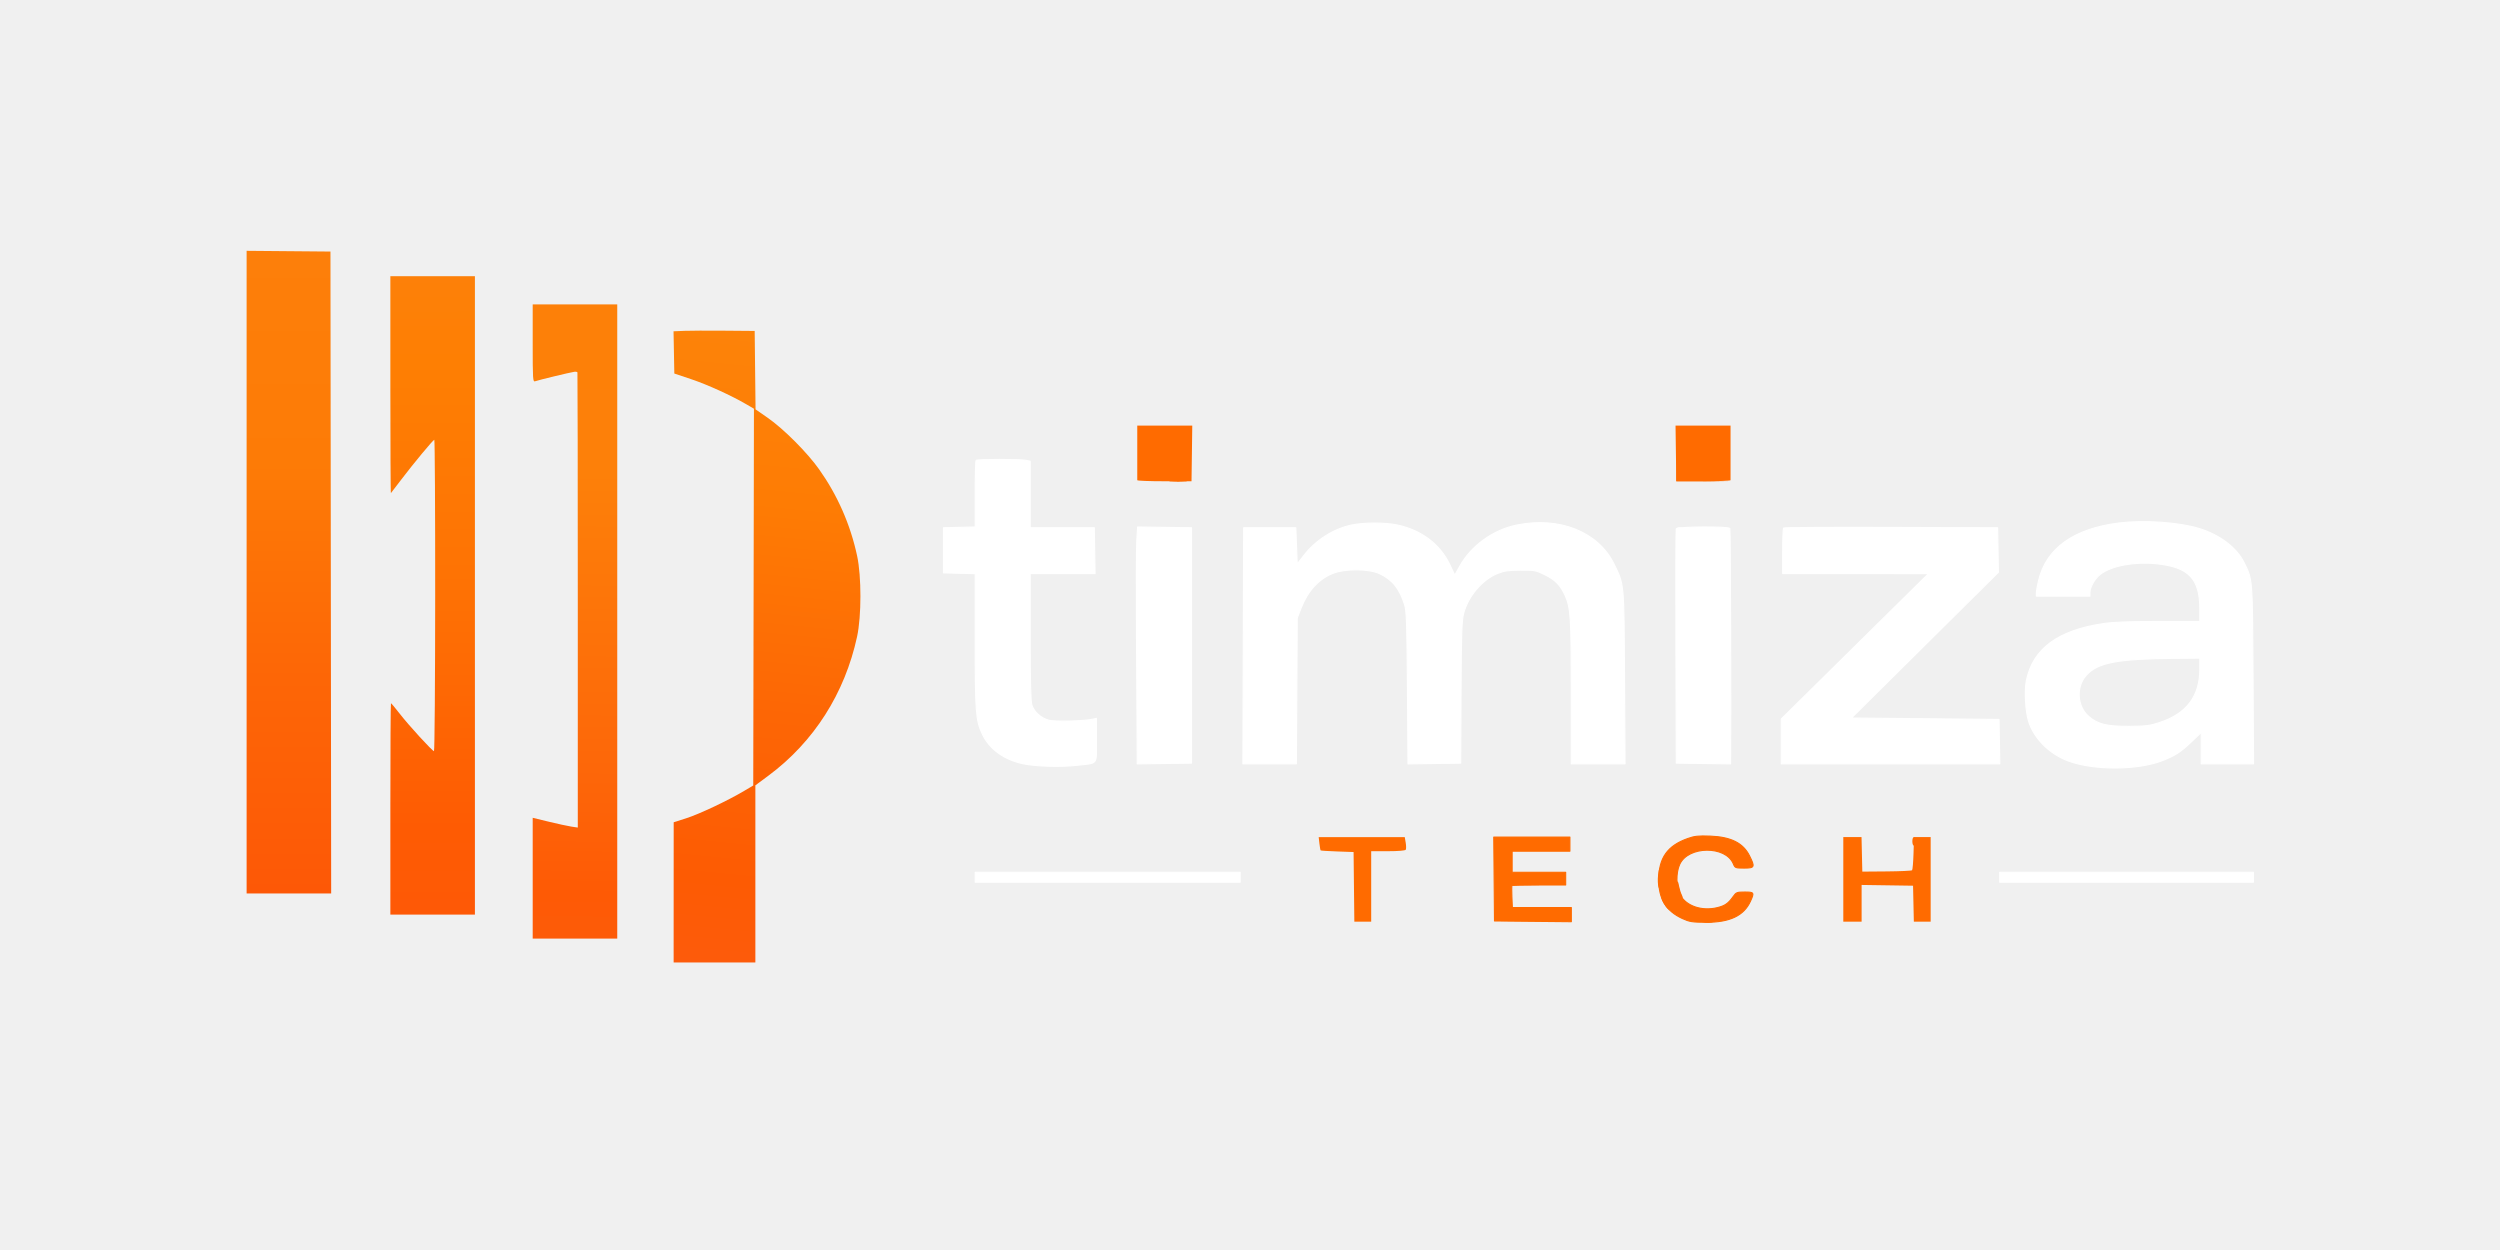
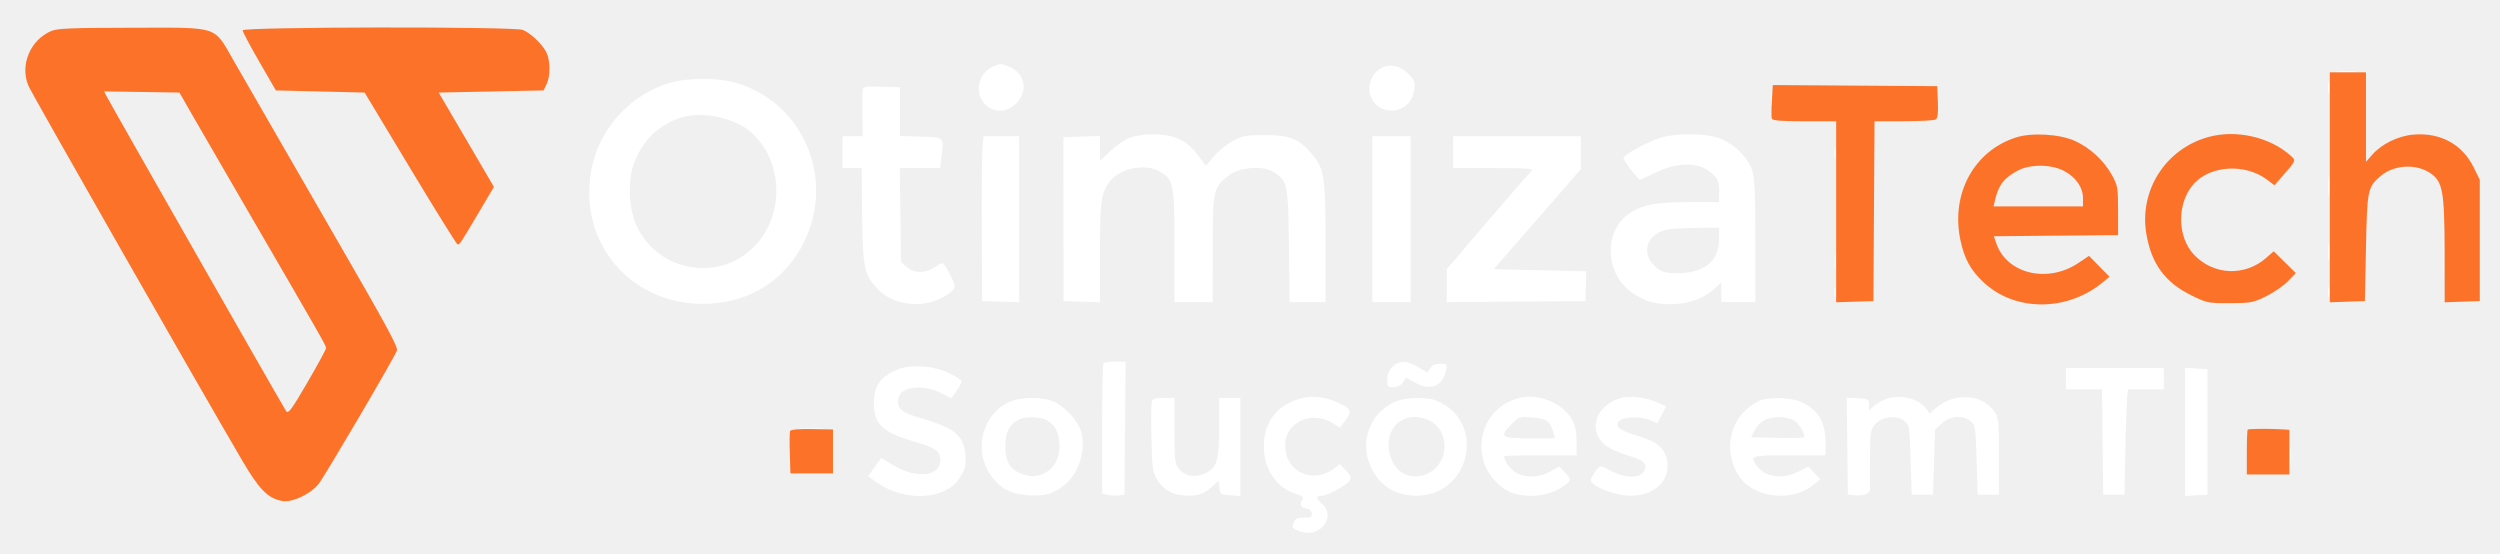
- <svg xmlns="http://www.w3.org/2000/svg" width="1774" height="887" viewBox="0 0 1774 887">
-   <defs>
-     <linearGradient id="grad0" gradientUnits="userSpaceOnUse" x1="204.50" y1="178.00" x2="204.50" y2="633.00">
-       <stop offset="0" stop-color="#fd7f0a" />
-       <stop offset="0.333" stop-color="#fd7b06" />
-       <stop offset="0.667" stop-color="#fd6606" />
-       <stop offset="1" stop-color="#fd5806" />
-     </linearGradient>
-     <linearGradient id="grad3" gradientUnits="userSpaceOnUse" x1="521.22" y1="686.31" x2="566.04" y2="237.20">
-       <stop offset="0" stop-color="#fd5b0b" />
-       <stop offset="0.133" stop-color="#fd5b03" />
-       <stop offset="0.4" stop-color="#fd6605" />
-       <stop offset="0.733" stop-color="#fe7c04" />
-       <stop offset="1" stop-color="#fd8309" />
-     </linearGradient>
-     <linearGradient id="grad1" gradientUnits="userSpaceOnUse" x1="310.08" y1="195.99" x2="310.21" y2="648.01">
-       <stop offset="0" stop-color="#fd8009" />
-       <stop offset="0.133" stop-color="#fe7f03" />
-       <stop offset="0.467" stop-color="#fe7304" />
-       <stop offset="0.867" stop-color="#fe5b03" />
-       <stop offset="1" stop-color="#fe5906" />
-     </linearGradient>
-     <linearGradient id="grad2" gradientUnits="userSpaceOnUse" x1="413.78" y1="665.35" x2="418.12" y2="215.82">
-       <stop offset="0" stop-color="#fd5b08" />
-       <stop offset="0.067" stop-color="#fe5a05" />
-       <stop offset="0.267" stop-color="#fd6709" />
-       <stop offset="0.733" stop-color="#fd8009" />
-       <stop offset="1" stop-color="#fd8008" />
-     </linearGradient>
-     <radialGradient id="grad9" gradientUnits="userSpaceOnUse" cx="1338.50" cy="623.50" r="42.43">
-       <stop offset="0" stop-color="#ff6406" />
-       <stop offset="0.2" stop-color="#fc6009" />
-       <stop offset="0.4" stop-color="#fc640f" />
-       <stop offset="0.6" stop-color="#fb6009" />
-       <stop offset="0.867" stop-color="#fc6813" />
-       <stop offset="0.933" stop-color="#fc6f1f" />
-       <stop offset="1" stop-color="#fd7b33" />
-     </radialGradient>
-     <radialGradient id="grad4" gradientUnits="userSpaceOnUse" cx="794.21" cy="319.64" r="56.15">
-       <stop offset="0" stop-color="#fb7406" />
-       <stop offset="0.271" stop-color="#fa7809" />
-       <stop offset="0.396" stop-color="#fd7905" />
-       <stop offset="0.562" stop-color="#fe7a08" />
-       <stop offset="0.771" stop-color="#fe7805" />
-       <stop offset="0.854" stop-color="#fa7708" />
-       <stop offset="0.896" stop-color="#fc8016" />
-       <stop offset="1" stop-color="#fea358" />
-     </radialGradient>
-     <radialGradient id="grad5" gradientUnits="userSpaceOnUse" cx="1241.65" cy="321.50" r="58.00">
-       <stop offset="0" stop-color="#fc7809" />
-       <stop offset="0.562" stop-color="#fd7d07" />
-       <stop offset="0.771" stop-color="#fe7b04" />
-       <stop offset="0.854" stop-color="#fd7b08" />
-       <stop offset="0.896" stop-color="#fd7d12" />
-       <stop offset="1" stop-color="#fda156" />
-     </radialGradient>
-     <radialGradient id="grad7" gradientUnits="userSpaceOnUse" cx="966.50" cy="623.50" r="42.43">
-       <stop offset="0" stop-color="#fe6404" />
-       <stop offset="0.467" stop-color="#fd660a" />
-       <stop offset="0.6" stop-color="#fb6308" />
-       <stop offset="0.867" stop-color="#fc6a16" />
-       <stop offset="0.933" stop-color="#fc7124" />
-       <stop offset="1" stop-color="#fc7c3a" />
-     </radialGradient>
-     <linearGradient id="grad-text" gradientUnits="userSpaceOnUse" x1="1100" y1="310" x2="1100" y2="660">
-       <stop offset="0" stop-color="#f8fafc" />
-       <stop offset="0.5" stop-color="#d4dde7" />
-       <stop offset="1" stop-color="#8fa6be" />
-     </linearGradient>
-   </defs>
-   <path fill="#ffffff" stroke="#ffffff" stroke-width="0.80" stroke-linejoin="round" fill-rule="evenodd" d="M692.67 326.67 c-.37 .37 -.67 11.15 -.67 23.97 l0 23.3 -11.25 .28 -11.25 .28 0 16 0 16 11.25 .28 11.25 .28 .01 47.22 c.01 50.9 .44 56.68 4.94 66.37 5.03 10.83 15.32 18.38 29.05 21.31 8.82 1.88 26.61 2.41 38 1.12 7.79 -.88 11.29 -.82 12.84 -2.79 1.55 -1.97 1.16 -5.97 1.16 -14.98 l0 -15.55 -2.75 .61 c-6.24 1.38 -26.83 1.85 -31.01 .71 -5.62 -1.54 -10.61 -6.05 -12.06 -10.9 -.82 -2.74 -1.17 -17.3 -1.17 -48.55 l0 -44.63 23.02 0 23.02 0 -.27 -16.25 -.27 -16.25 -22.75 0 -22.75 0 0 -23.62 0 -23.62 -3.12 -.62 c-4.19 -.84 -34.36 -.8 -35.21 .04z M1503.5 371.13 c-32.1 4.04 -51.56 18.04 -56.96 40.96 -.83 3.52 -1.52 7.42 -1.53 8.66 l-.01 2.25 19 0 19 0 0 -2.54 c0 -3.82 3.55 -10.01 7.43 -12.98 7.96 -6.07 24.32 -9.11 40.07 -7.43 22.72 2.42 30.5 10.6 30.5 32.11 l0 8.84 -29.25 .01 c-20.75 0 -32.16 .44 -39.25 1.5 -32.32 4.82 -49.9 17.84 -54.59 40.43 -1.44 6.93 -.65 21.76 1.54 28.8 3.77 12.16 14.75 23.2 28.01 28.16 18.36 6.87 49.44 6.73 67.33 -.3 8.8 -3.46 12.72 -6.04 20.47 -13.46 l6.75 -6.46 0 11.16 0 11.16 18.55 0 18.55 0 -.37 -63.25 c-.2 -34.41 -.27 -51.2 -1.03 -60.91 -.77 -9.71 -2.24 -12.36 -5.25 -18.51 -5.21 -10.65 -17.2 -19.77 -31.96 -24.31 -14.36 -4.42 -39.3 -6.12 -57 -3.89z m57.5 103.68 c0 19.17 -9.3 31.56 -28.43 37.87 -7.06 2.33 -9.76 2.67 -21.57 2.74 -15.94 .09 -22.35 -1.46 -28.77 -6.96 -8.27 -7.08 -9.21 -20.86 -1.98 -29.09 8.07 -9.19 22.01 -11.87 63.5 -12.23 l17.25 -.15 0 7.82z M959 372.57 c-12.95 2.8 -25.36 10.74 -33.8 21.62 l-4.7 6.06 -.5 -12.87 -.5 -12.87 -18.5 0 -18.5 0 -.26 83.75 -.26 83.75 18.96 0 18.96 0 .31 -51.75 .31 -51.75 2.63 -6.79 c4.81 -12.38 12.54 -20.86 22.71 -24.88 8.72 -3.45 25.54 -3.32 33.15 .25 9.12 4.28 14.27 10.75 17.82 22.42 1.26 4.14 1.59 14.24 1.91 58.77 l.38 53.77 18.69 -.27 18.69 -.27 .24 -50 c.21 -42.35 .49 -50.96 1.87 -56.28 3.15 -12.18 13.31 -24.07 24.24 -28.38 4.53 -1.79 7.73 -2.24 16.17 -2.28 9.92 -.05 10.9 .13 17.19 3.23 7.43 3.66 11.01 7.32 14.4 14.72 3.94 8.6 4.38 15.53 4.39 68.75 l.01 50.75 19.05 0 19.05 0 -.36 -61.25 c-.2 -34.05 -.24 -50.47 -1.15 -60.24 -.9 -9.77 -2.67 -12.89 -6.31 -20.33 -11.16 -22.79 -38.71 -33.81 -69.07 -27.61 -16.72 3.41 -32.27 14.67 -40.4 29.24 l-3.52 6.31 -3.62 -7.62 c-6.82 -14.35 -20.14 -24.38 -37.19 -27.99 -8.66 -1.83 -23.87 -1.81 -32.47 .06z M806.68 383.73 c-.32 5.37 -.42 34.3 -.23 64.27 .19 29.98 .39 63.4 .45 74.27 l.1 19.77 19.25 -.27 19.25 -.27 0 -83.5 0 -83.5 -19.12 -.27 -19.12 -.27 -.58 9.77z M1189.46 375.25 c-.26 .69 -.36 38.38 -.22 83.75 l.26 82.5 19.25 .27 19.25 .27 .03 -2.27 c.34 -28.8 -.1 -164.07 -.53 -164.78 -.96 -1.56 -37.43 -1.31 -38.03 .26z M1265.67 374.66 c-.37 .37 -.67 7.8 -.67 16.51 l0 15.83 51.75 .02 51.75 .02 -52.25 51.58 -52.25 51.58 0 15.91 0 15.91 77.53 0 77.53 0 -.28 -15.75 -.28 -15.75 -52.38 -.5 -52.38 -.5 52.16 -51.72 52.16 -51.72 -.28 -15.78 -.28 -15.78 -75.58 -.26 c-41.57 -.14 -75.88 .05 -76.25 .42z M692 622.5 l0 3.5 94 0 94 0 0 -3.5 0 -3.5 -94 0 -94 0 0 3.5z M1419 622.5 l0 3.5 90 0 90 0 0 -3.5 0 -3.5 -90 0 -90 0 0 3.5z" data-index="1" />
-   <path fill="#ffffff" stroke="none" fill-rule="evenodd" d="M1189.46 375.25 c-.26 .69 -.36 38.6 -.21 84.25 l.26 83 .24 -83.68 .24 -83.68 2.25 -.43 2.25 -.43 -2.28 -.14 c-1.25 -.07 -2.5 .43 -2.76 1.11z" data-index="2" />
-   <path fill="url(#grad0)" stroke="none" fill-rule="evenodd" d="M175 405.99 l0 228.01 30 0 30 0 -.25 -227.75 -.25 -227.75 -29.75 -.26 -29.75 -.26 0 228.01z" data-index="3" />
-   <path fill="url(#grad3)" stroke="none" fill-rule="evenodd" d="M485.22 234.79 l-7.28 .29 .28 14.99 .28 14.99 11.99 4.02 c11.6 3.89 28.43 11.56 39.26 17.89 l5.25 3.07 -.25 133.67 -.25 133.67 -6.5 3.87 c-11.47 6.83 -31.82 16.45 -41.02 19.38 l-8.93 2.85 -.02 49.75 -.02 49.75 29 0 29 0 0 -62.85 0 -62.85 9.25 -6.86 c32.24 -23.93 54.23 -58.42 62.93 -98.69 3.14 -14.55 3.16 -42.66 .03 -57.25 -4.76 -22.22 -13.87 -42.96 -26.99 -61.48 -8.44 -11.91 -25.18 -28.68 -36.45 -36.52 l-8.64 -6 -.31 -27.82 -.31 -27.82 -21.5 -.18 c-11.82 -.1 -24.77 -.05 -28.78 .11z" data-index="4" />
-   <path fill="url(#grad1)" stroke="none" fill-rule="evenodd" d="M277 273.17 c0 42.44 .17 76.98 .38 76.75 .21 -.23 3.47 -4.49 7.25 -9.47 8.77 -11.55 22.67 -28.3 23.55 -28.38 .37 -.04 .66 49.66 .63 110.44 -.02 60.77 -.41 110.5 -.85 110.5 -1.17 0 -17.88 -18.26 -24.47 -26.75 -3.1 -3.99 -5.82 -7.25 -6.06 -7.25 -.24 0 -.43 33.75 -.43 75 l0 75 30 0 30 0 0 -226.5 0 -226.5 -30 0 -30 0 0 77.17z" data-index="5" />
-   <path fill="url(#grad2)" stroke="none" fill-rule="evenodd" d="M378 243.61 c0 25.88 .11 27.56 1.75 26.93 2.01 -.78 24.75 -6.28 27.75 -6.71 1.1 -.16 2.11 .04 2.25 .45 .14 .4 .25 73.23 .25 161.85 l0 161.11 -4.56 -.68 c-2.51 -.38 -9.71 -1.94 -16 -3.47 l-11.44 -2.79 0 42.86 0 42.86 30 0 30 0 0 -225 0 -225 -30 0 -30 0 0 27.61z" data-index="6" />
-   <path fill="#FF6B00" stroke="#FF6B00" stroke-width="0.80" stroke-linejoin="round" fill-rule="evenodd" d="M1197.55 595.05 c-14.29 5.07 -20.41 13.7 -20.51 28.95 -.09 13.78 5.15 22.43 16.81 27.8 4.96 2.28 6.98 2.6 16.65 2.65 16.94 .08 26.94 -4.65 31.63 -14.95 2.81 -6.16 2.6 -6.5 -4.07 -6.5 -5.55 0 -6.08 .21 -8.23 3.25 -3.41 4.83 -5.81 6.5 -11.21 7.82 -10.99 2.68 -22.19 -1.14 -26.31 -8.98 -2.99 -5.67 -3.17 -15.63 -.39 -21.75 6 -13.22 32.63 -13.47 38.06 -.37 1.21 2.91 1.48 3.02 7.63 3.02 7.52 0 7.83 -.69 3.85 -8.69 -4.54 -9.11 -13.17 -13.42 -27.97 -13.99 -8.29 -.32 -11.02 -.02 -15.95 1.73z M1060.24 623.75 l.26 29.75 27.25 .27 27.25 .27 0 -5.02 0 -5.02 -20.92 0 -20.92 0 -.33 -7.59 c-.18 -4.17 -.14 -7.77 .09 -8 .23 -.23 8.89 -.41 19.25 -.41 l18.83 0 0 -4.5 0 -4.5 -19 0 -19 0 0 -7.5 0 -7.5 20.5 0 20.5 0 0 -5 0 -5 -27.01 0 -27.01 0 .26 29.75z" data-index="7" />
-   <path fill="#FF6B00" stroke="none" fill-rule="evenodd" d="M1308 624 l0 30 6.5 0 6.5 0 0 -13.02 0 -13.02 18.25 .27 18.25 .27 .28 12.75 .28 12.75 5.97 0 5.97 0 0 -30 0 -30 -5.91 0 -5.91 0 -.34 11.42 c-.18 6.28 -.65 11.73 -1.03 12.11 -.38 .38 -8.48 .75 -18 .83 l-17.31 .14 -.28 -12.25 -.28 -12.25 -6.47 0 -6.47 0 0 30z" data-index="8" />
-   <path fill="#FF6B00" stroke="none" fill-rule="evenodd" d="M807 321 c0 10.45 0 19.34 0 19.75 0 .41 8.66 .75 19.25 .75 l19.25 0 .27 -19.75 .27 -19.75 -19.52 0 -19.52 0 0 19z" data-index="9" />
-   <path fill="#FF6B00" stroke="none" fill-rule="evenodd" d="M1189.23 321.75 l.27 19.75 19.25 0 c10.59 0 19.25 -.34 19.25 -.75 0 -.41 0 -9.3 0 -19.75 l0 -19 -19.52 0 -19.52 0 .27 19.75z" data-index="10" />
-   <path fill="#FF6B00" stroke="none" fill-rule="evenodd" d="M936.25 598.55 c.28 2.5 .68 4.71 .88 4.9 .2 .19 5.54 .53 11.87 .75 l11.5 .41 .27 24.7 .27 24.7 5.98 0 5.98 0 0 -25 0 -25 11.94 0 c7.16 0 12.2 -.41 12.58 -1.04 .35 -.57 .34 -2.82 -.03 -5 l-.67 -3.96 -30.54 0 -30.54 0 .51 4.55z" data-index="11" />
-   <path fill="#FF6B00" stroke="none" fill-rule="evenodd" d="M1189.47 323.25 l.03 18.25 19.25 .03 19.25 .03 -18.98 -.3 -18.98 -.3 -.31 -17.98 -.31 -17.98 .03 18.25z" data-index="12" />
-   <path fill="#FF6B00" stroke="#FF6B00" stroke-width="0.80" stroke-linejoin="round" fill-rule="evenodd" d="M1190.11 627.28 c-.11 2.81 2.29 9.72 3.37 9.72 .32 0 .09 -.92 -.51 -2.05 -.6 -1.13 -1.47 -3.94 -1.93 -6.25 -.64 -3.22 -.86 -3.55 -.94 -1.42z" data-index="13" />
-   <path fill="#FF6B00" stroke="none" fill-rule="evenodd" d="M830.75 341.74 c2.89 .2 7.61 .2 10.5 0 2.89 -.2 .52 -.37 -5.25 -.37 -5.77 0 -8.14 .17 -5.25 .37z" data-index="14" />
-   <path fill="#FF6B00" stroke="none" fill-rule="evenodd" d="M1357 597 c0 1.65 .45 3 1 3 .55 0 1 -1.35 1 -3 0 -1.65 -.45 -3 -1 -3 -.55 0 -1 1.35 -1 3z" data-index="15" />
-   <path fill="#FF6B00" stroke="none" fill-rule="evenodd" d="M1176.54 621.25 c-.33 2.89 -.18 6.6 .34 8.25 .77 2.44 .96 1.47 1.03 -5.25 .05 -4.54 -.11 -8.25 -.34 -8.25 -.24 0 -.7 2.36 -1.03 5.25z" data-index="16" />
-   <path fill="#FF6B00" stroke="none" fill-rule="evenodd" d="M1179.03 637.3 c-.06 1.48 2.82 6.34 4.61 7.77 1.59 1.28 1.56 1.11 -.28 -1.57 -1.13 -1.65 -2.56 -3.9 -3.18 -5 -.62 -1.1 -1.14 -1.64 -1.15 -1.2z" data-index="17" />
-   <path fill="#FF6B00" stroke="none" fill-rule="evenodd" d="M1209.25 654.72 c1.51 .23 3.99 .23 5.5 0 1.51 -.23 .28 -.42 -2.75 -.42 -3.03 0 -4.26 .19 -2.75 .42z" data-index="18" />
+ <svg xmlns="http://www.w3.org/2000/svg" viewBox="0 0 1175 260" role="img" aria-label="OtimizaTech - Solucoes em TI">
+   <path fill="#ffffff" fill-rule="evenodd" d="M 466.315 31.464 C 464.563 32.226, 462.425 34.211, 461.565 35.875 C 455.634 47.344, 468.581 57.619, 477.600 48.600 C 483.384 42.816, 481.838 34.502, 474.401 31.394 C 470.388 29.717, 470.329 29.718, 466.315 31.464 M 648.117 32.631 C 644.474 35.182, 642.666 40.457, 644.023 44.570 C 647.672 55.626, 663.130 53.912, 664.690 42.278 C 665.205 38.433, 664.940 37.740, 661.728 34.528 C 657.706 30.506, 652.238 29.744, 648.117 32.631 M 1098.750 33.732 C 1101.088 33.943, 1104.912 33.943, 1107.250 33.732 C 1109.588 33.522, 1107.675 33.349, 1103 33.349 C 1098.325 33.349, 1096.412 33.522, 1098.750 33.732 M 316 38.593 C 297.830 43.420, 282.848 58.818, 278.540 77.093 C 270.055 113.088, 296.512 144.684, 333.500 142.728 C 353.408 141.675, 369.450 131.145, 378.027 113.500 C 392.861 82.983, 376.719 46.934, 344.458 38.531 C 337.149 36.627, 323.285 36.657, 316 38.593 M 1094.286 41.500 C 1094.294 44.250, 1094.488 45.256, 1094.718 43.736 C 1094.947 42.216, 1094.941 39.966, 1094.704 38.736 C 1094.467 37.506, 1094.279 38.750, 1094.286 41.500 M 405.584 41.643 C 405.343 42.271, 405.225 47.559, 405.323 53.393 L 405.500 64 400.750 64 L 396 64 396 71.500 L 396 79 400.500 79 L 405 79 405.070 88.750 C 405.337 126.267, 405.604 128.063, 411.991 135.336 C 419.084 143.416, 433.589 145.361, 443.487 139.561 C 449.313 136.146, 449.649 135.204, 446.949 129.847 C 443.496 122.996, 443.200 122.792, 440.062 125.112 C 435.542 128.454, 429.920 128.695, 426.431 125.696 L 423.500 123.177 423.196 101.088 L 422.892 79 432.374 79 L 441.856 79 442.527 73.632 C 443.683 64.382, 443.847 64.540, 432.738 64.214 L 423 63.928 423 52.464 L 423 41 417.750 40.882 C 414.863 40.817, 411.043 40.705, 409.261 40.632 C 407.480 40.559, 405.825 41.014, 405.584 41.643 M 832.310 46.500 C 832.315 49.800, 832.502 51.029, 832.725 49.232 C 832.947 47.435, 832.943 44.735, 832.715 43.232 C 832.486 41.729, 832.304 43.200, 832.310 46.500 M 319.005 55.609 C 308.855 59.294, 301.921 66.287, 297.938 76.855 C 294.921 84.858, 295.490 98.100, 299.195 106.148 C 308.749 126.897, 336 132.594, 352.921 117.381 C 368.580 103.302, 368.923 77.116, 353.636 62.728 C 345.624 55.186, 329.373 51.846, 319.005 55.609 M 531.289 64.649 C 528.972 65.470, 524.810 68.270, 522.039 70.871 L 517 75.602 517 69.762 L 517 63.922 508.394 64.211 L 499.788 64.500 499.830 103 L 499.873 141.500 508.437 141.789 L 517 142.078 517 118.688 C 517 94.657, 517.449 91.166, 521.237 85.727 C 525.775 79.213, 538.077 76.547, 545.040 80.569 C 551.613 84.366, 551.997 86.305, 551.998 115.750 L 552 142 561 142 L 570 142 570.002 117.250 C 570.003 89.404, 570.249 88.240, 577.323 82.587 C 582.396 78.533, 593.525 77.657, 598.701 80.904 C 605.122 84.930, 605.466 86.617, 605.811 115.750 L 606.121 142 614.561 142 L 623 142 623 114.182 C 623 82.754, 622.446 79.217, 616.415 72.172 C 610.423 65.172, 606.199 63.500, 594.500 63.500 C 585.281 63.500, 584.081 63.732, 579.136 66.471 C 576.185 68.105, 572.197 71.364, 570.272 73.713 L 566.772 77.985 564.021 74.242 C 559.937 68.685, 556.935 66.241, 552.096 64.534 C 546.685 62.625, 536.851 62.679, 531.289 64.649 M 779.931 64.890 C 774.027 66.779, 763 72.904, 763 74.294 C 763 75.431, 770.003 84.512, 770.831 84.449 C 771.199 84.421, 774.348 82.996, 777.828 81.282 C 788.974 75.794, 799.218 76.064, 805.158 82.004 C 807.534 84.380, 808 85.678, 808 89.923 L 808 95 793.816 95 C 776.996 95, 770.054 96.550, 764.117 101.631 C 753.412 110.795, 755.081 129.511, 767.336 137.723 C 773.173 141.635, 777.723 142.987, 785.068 142.994 C 792.956 143.002, 800.430 140.510, 805.060 136.327 L 809 132.767 809 137.384 L 809 142 817 142 L 825 142 825 113.178 C 825 89.614, 824.714 83.516, 823.430 79.750 C 821.273 73.419, 813.913 66.646, 806.942 64.575 C 799.861 62.473, 787.017 62.622, 779.931 64.890 M 461.783 69.250 C 461.512 72.138, 461.359 89.575, 461.443 108 L 461.596 141.500 470.298 141.789 L 479 142.078 479 103.039 L 479 64 470.638 64 L 462.275 64 461.783 69.250 M 645 103 L 645 142 654 142 L 663 142 663 103 L 663 64 654 64 L 645 64 645 103 M 683 71.500 L 683 79 702.071 79 C 717.925 79, 720.920 79.224, 719.821 80.328 C 717.892 82.268, 703.768 98.558, 691.061 113.500 L 680.006 126.500 680.003 134.264 L 680 142.027 712.601 141.764 L 745.202 141.500 745.351 134.500 L 745.500 127.500 723.782 127 L 702.064 126.500 722.532 103.010 L 743 79.520 743 71.760 L 743 64 713 64 L 683 64 683 71.500 M 862.272 72 C 862.272 74.475, 862.467 75.487, 862.706 74.250 C 862.944 73.013, 862.944 70.987, 862.706 69.750 C 862.467 68.513, 862.272 69.525, 862.272 72 M 1094.343 87.500 C 1094.346 91.900, 1094.522 93.576, 1094.733 91.224 C 1094.945 88.872, 1094.942 85.272, 1094.727 83.224 C 1094.512 81.176, 1094.339 83.100, 1094.343 87.500 M 1148.432 117 C 1148.432 130.475, 1148.574 135.988, 1148.747 129.250 C 1148.920 122.513, 1148.920 111.487, 1148.747 104.750 C 1148.574 98.013, 1148.432 103.525, 1148.432 117 M 783.275 107.971 C 773.050 110.400, 770.916 120.188, 779.264 126.366 C 781.417 127.959, 783.518 128.406, 788.764 128.386 C 801.108 128.339, 807.989 122.566, 807.996 112.250 L 808 107 797.250 107.102 C 791.337 107.159, 785.049 107.550, 783.275 107.971 M 1094.328 118.500 C 1094.333 122.350, 1094.513 123.802, 1094.730 121.728 C 1094.946 119.653, 1094.943 116.503, 1094.722 114.728 C 1094.501 112.952, 1094.324 114.650, 1094.328 118.500 M 862.320 123 C 862.320 126.575, 862.502 128.037, 862.723 126.250 C 862.945 124.463, 862.945 121.537, 862.723 119.750 C 862.502 117.963, 862.320 119.425, 862.320 123 M 862.252 137.500 C 862.263 139.700, 862.468 140.482, 862.707 139.238 C 862.946 137.994, 862.937 136.194, 862.687 135.238 C 862.437 134.282, 862.241 135.300, 862.252 137.500 M 1094.252 137.500 C 1094.263 139.700, 1094.468 140.482, 1094.707 139.238 C 1094.946 137.994, 1094.937 136.194, 1094.687 135.238 C 1094.437 134.282, 1094.241 135.300, 1094.252 137.500 M 518.667 170.667 C 518.300 171.033, 518 184.975, 518 201.648 L 518 231.962 520.379 232.559 C 521.688 232.887, 524.050 233.009, 525.629 232.828 L 528.500 232.500 528.764 201.250 L 529.028 170 524.181 170 C 521.515 170, 519.033 170.300, 518.667 170.667 M 654.455 172.455 C 652.772 174.138, 652 176.024, 652 178.455 C 652 181.694, 652.248 182, 654.878 182 C 656.740 182, 658.299 181.206, 659.294 179.750 L 660.832 177.500 664.864 179.750 C 672.237 183.864, 678.120 181.651, 679.610 174.202 C 680.229 171.104, 680.140 171, 676.866 171 C 674.528 171, 673.082 171.639, 672.191 173.066 L 670.901 175.132 666.522 172.566 C 661.029 169.347, 657.594 169.315, 654.455 172.455 M 422.759 173.362 C 414.033 176.618, 410.714 181.087, 410.714 189.580 C 410.714 199.313, 414.804 203.213, 429.464 207.462 C 439.525 210.377, 442 212.079, 442 216.084 C 442 224.002, 430.816 225.272, 419.750 218.608 L 414.164 215.244 411.063 219.561 L 407.963 223.878 412.610 227.076 C 425.428 235.895, 444.229 234.901, 450.771 225.059 C 453.787 220.522, 454.362 217.903, 453.544 212.445 C 452.271 203.955, 448.162 200.935, 431.210 196.028 C 423.328 193.747, 421.164 191.466, 422.360 186.700 C 423.685 181.423, 434.910 180.573, 443.027 185.135 C 445.200 186.356, 447.128 187.163, 447.313 186.928 C 449.366 184.305, 452 179.996, 452 179.259 C 452 178.746, 449.493 177.059, 446.430 175.509 C 439.721 172.114, 428.766 171.121, 422.759 173.362 M 971 178 L 971 183 979.483 183 L 987.965 183 988.233 207.750 L 988.500 232.500 993.500 232.500 L 998.500 232.500 999 207.748 C 999.275 194.135, 999.837 182.997, 1000.250 182.998 C 1000.663 182.999, 1004.600 183, 1009 183 L 1017 183 1017 178 L 1017 173 994 173 L 971 173 971 178 M 1027 203 L 1027 233.105 1032.250 232.802 L 1037.500 232.500 1037.500 203 L 1037.500 173.500 1032.250 173.198 L 1027 172.895 1027 203 M 613 186.911 C 600.843 189.422, 594 197.730, 594 209.979 C 594 220.497, 600.125 229.437, 609.207 232.174 C 612.472 233.158, 612.789 233.525, 611.865 235.253 C 610.697 237.434, 611.499 238.625, 614.500 239.167 C 615.708 239.384, 616.500 240.314, 616.500 241.514 C 616.500 243.166, 615.893 243.466, 612.890 243.296 C 609.906 243.128, 609.081 243.527, 608.138 245.596 C 607.075 247.929, 607.243 248.204, 610.584 249.600 C 619.743 253.427, 628.377 243.461, 621.500 237 C 618.407 234.094, 618.339 233.007, 621.250 232.977 C 624.074 232.947, 632.976 228.075, 634.387 225.786 C 635.228 224.423, 634.857 223.460, 632.576 221.079 L 629.707 218.085 627.238 220.027 C 617.278 227.862, 604 221.782, 604 209.385 C 604 198.605, 616.326 192.712, 626.162 198.791 L 629.754 201.011 632.462 197.461 C 635.637 193.299, 635.126 192.178, 628.669 189.135 C 623.647 186.769, 617.743 185.931, 613 186.911 M 714.332 186.948 C 701.465 190.057, 693.958 202.298, 696.889 215.393 C 698.436 222.308, 704.180 229.140, 710.466 231.540 C 717.348 234.168, 727.279 233.271, 733.280 229.480 C 738.745 226.027, 738.885 225.533, 735.415 221.911 L 732.830 219.213 728.665 221.594 C 723.406 224.602, 716.765 224.764, 712.225 221.996 C 709.558 220.370, 707 216.668, 707 214.435 C 707 214.196, 714.650 214, 724 214 L 741 214 741 208.065 C 741 201.027, 739.823 197.505, 736.186 193.658 C 730.958 188.128, 721.486 185.220, 714.332 186.948 M 762.500 186.918 C 748.960 190.234, 745.454 204.461, 756.652 210.647 C 758.768 211.817, 763.077 213.509, 766.226 214.408 C 772.819 216.289, 774.699 218.556, 772.396 221.845 C 770.255 224.901, 763.705 224.748, 757.596 221.500 C 751.717 218.374, 751.937 218.350, 749.308 222.410 C 747.189 225.682, 747.177 225.850, 748.946 227.451 C 752.051 230.262, 760.739 233, 766.551 233 C 778.654 233, 786.293 224.476, 783.035 214.605 C 781.477 209.886, 778.113 207.396, 769.939 204.913 C 761.288 202.285, 759.115 200.748, 760.603 198.309 C 762.076 195.893, 770.564 195.373, 775.419 197.402 L 779.009 198.902 781.045 194.912 L 783.080 190.923 778.790 189.072 C 773.625 186.844, 766.596 185.915, 762.500 186.918 M 886.655 187.436 C 884.541 188.202, 881.824 189.756, 880.618 190.889 L 878.425 192.949 878.463 190.225 C 878.498 187.636, 878.237 187.485, 873.231 187.197 L 867.962 186.894 868.231 209.697 L 868.500 232.500 872.320 232.815 C 875.808 233.102, 879.064 231.775, 878.850 230.154 C 878.802 229.794, 878.816 223.338, 878.882 215.806 C 878.992 203.078, 879.161 201.924, 881.283 199.457 C 884.436 195.792, 891.474 194.945, 895.012 197.806 C 897.437 199.766, 897.513 200.234, 898 216.159 L 898.500 232.500 903.500 232.500 L 908.500 232.500 909 217.166 L 909.500 201.831 912.766 198.916 C 916.720 195.385, 922.482 194.952, 926.139 197.909 C 928.404 199.740, 928.520 200.483, 929 216.159 L 929.500 232.500 934.500 232.500 L 939.500 232.500 939.500 214.500 C 939.500 197.254, 939.402 196.363, 937.171 193.235 C 931.189 184.847, 917.871 184.407, 909.230 192.310 L 906.959 194.387 905.419 192.188 C 902.074 187.412, 893.035 185.122, 886.655 187.436 M 474.444 188.886 C 462.082 194.501, 457.537 210.571, 464.988 222.321 C 469.391 229.263, 474.547 232.207, 483.284 232.768 C 491.366 233.286, 495.391 232.081, 500.794 227.526 C 507.334 222.011, 510.647 210.520, 508.004 202.513 C 506.365 197.547, 500.496 191.141, 495.500 188.866 C 490.135 186.422, 479.847 186.432, 474.444 188.886 M 541.380 188.452 C 541.073 189.251, 540.975 197.014, 541.161 205.702 C 541.453 219.317, 541.776 221.969, 543.500 224.895 C 546.404 229.826, 550.158 232.213, 555.871 232.762 C 562.454 233.394, 565.237 232.609, 569.415 228.941 L 572.867 225.910 573.183 229.205 C 573.488 232.374, 573.681 232.512, 578.250 232.805 L 583 233.110 583 210.055 L 583 187 578 187 L 573 187 573 200.532 C 573 216.521, 572.027 219.810, 566.526 222.421 C 561.773 224.676, 556.809 223.844, 554.043 220.328 C 552.187 217.968, 552 216.325, 552 202.365 L 552 187 546.969 187 C 543.492 187, 541.765 187.449, 541.380 188.452 M 655.500 188.879 C 644.012 194.149, 639.008 207.174, 644.007 218.794 C 647.965 227.995, 655.651 233.016, 665.718 232.978 C 691.252 232.881, 698.693 198.159, 675.282 188.348 C 670.626 186.397, 660.307 186.674, 655.500 188.879 M 827 188.331 C 813.242 194.763, 808.931 211.380, 817.690 224.217 C 824.444 234.115, 842.550 236.069, 852.215 227.942 L 855.500 225.180 852.712 222.245 L 849.924 219.311 845.292 221.655 C 837.709 225.495, 829.416 224.287, 825.561 218.783 C 822.328 214.167, 822.868 214, 841 214 L 858 214 858 208.065 C 858 198.363, 854.559 192.627, 846.500 188.896 C 841.914 186.773, 831.009 186.457, 827 188.331 M 479.500 196.954 C 474.649 198.961, 472.500 202.814, 472.500 209.507 C 472.500 217.237, 474.710 220.804, 480.841 222.969 C 489.707 226.101, 498 219.738, 498 209.802 C 498 203.806, 495.922 199.528, 492.033 197.517 C 488.880 195.887, 482.747 195.611, 479.500 196.954 M 658.763 197.565 C 648.788 202.978, 651.643 221.529, 662.772 223.617 C 673.830 225.691, 682.181 214.548, 677.666 203.743 C 674.832 196.961, 665.498 193.911, 658.763 197.565 M 710.519 199.281 C 704.443 205.357, 705.247 206, 718.930 206 L 730.860 206 729.942 202.797 C 728.544 197.924, 726.674 196.676, 720.049 196.197 C 714.262 195.779, 713.906 195.894, 710.519 199.281 M 828.768 197.747 C 827.265 198.679, 825.375 200.805, 824.567 202.471 L 823.098 205.500 835.184 205.782 C 841.831 205.937, 847.495 205.839, 847.769 205.564 C 848.897 204.436, 845.522 198.804, 842.909 197.453 C 839.153 195.511, 832.140 195.657, 828.768 197.747 M 377.280 201.736 C 379.909 201.943, 383.959 201.940, 386.280 201.731 C 388.601 201.521, 386.450 201.352, 381.500 201.355 C 376.550 201.358, 374.651 201.530, 377.280 201.736 M 1076.343 214.500 C 1076.346 218.900, 1076.522 220.576, 1076.733 218.224 C 1076.945 215.872, 1076.942 212.272, 1076.727 210.224 C 1076.512 208.176, 1076.339 210.100, 1076.343 214.500" />
+   <path fill="#fc7229" fill-rule="evenodd" d="M 24.007 14.593 C 14.153 18.866, 9.293 30.585, 13.349 40.293 C 14.902 44.010, 92.427 179.908, 113.790 216.363 C 121.839 230.097, 125.873 234.191, 132.602 235.453 C 137.247 236.325, 145.885 232.290, 149.754 227.442 C 152.647 223.815, 185.597 167.686, 186.566 164.733 C 187.120 163.044, 181.546 152.806, 156.499 109.500 C 148.590 95.826, 126.718 57.887, 110.105 29.026 C 100.181 11.786, 103.802 12.992, 62.102 13.039 C 33.462 13.072, 26.898 13.339, 24.007 14.593 M 114.026 14.250 C 114.040 14.938, 117.563 21.575, 121.854 29 L 129.658 42.500 150.517 43 L 171.375 43.500 192.746 79 C 204.501 98.525, 214.512 114.640, 214.995 114.812 C 215.970 115.159, 216.010 115.099, 225.435 99.170 L 232.139 87.840 219.163 65.670 L 206.187 43.500 230.831 43 L 255.475 42.500 256.919 39.500 C 258.774 35.646, 258.667 28.181, 256.704 24.429 C 254.669 20.542, 249.183 15.380, 245.685 14.061 C 241.312 12.413, 113.992 12.595, 114.026 14.250 M 1095 88.040 L 1095 142.081 1103.250 141.790 L 1111.500 141.500 1112 116.500 C 1112.549 89.072, 1112.797 87.873, 1119.010 82.645 C 1125.211 77.428, 1135.476 76.842, 1142.177 81.323 C 1148.053 85.254, 1148.906 89.841, 1148.956 117.790 L 1149 142.081 1157.250 141.790 L 1165.500 141.500 1165.500 113 L 1165.500 84.500 1162.689 78.776 C 1157.323 67.848, 1147.108 62.236, 1134.436 63.253 C 1127.190 63.835, 1119.433 67.604, 1114.931 72.731 L 1112 76.070 1112 55.035 L 1112 34 1103.500 34 L 1095 34 1095 88.040 M 832.781 47.238 C 832.536 51.232, 832.533 55.063, 832.775 55.750 C 833.100 56.674, 837.093 57, 848.107 57 L 863 57 863 99.539 L 863 142.078 871.750 141.789 L 880.500 141.500 880.761 99.250 L 881.022 57 894.761 56.985 C 902.317 56.976, 909.084 56.599, 909.797 56.147 C 910.716 55.563, 911.008 53.166, 910.797 47.912 L 910.500 40.500 871.864 40.238 L 833.227 39.977 832.781 47.238 M 50.099 45.227 C 53.146 51.025, 132.852 190.824, 134.472 193.210 C 135.465 194.674, 136.911 192.728, 144.483 179.746 C 149.351 171.401, 153.309 164.106, 153.279 163.536 C 153.220 162.417, 150.090 156.936, 116.994 100 C 105.005 79.375, 92.752 58.225, 89.766 53 L 84.337 43.500 66.621 43.227 L 48.905 42.953 50.099 45.227 M 947.525 64.601 C 927.737 70.928, 916.817 91.094, 921.391 112.859 C 923.248 121.693, 926.279 127.159, 932.504 132.897 C 947.371 146.601, 971.812 146.445, 988.486 132.539 L 991.472 130.048 986.648 125.151 L 981.825 120.253 976.919 123.554 C 962.354 133.356, 943.112 128.738, 938.210 114.265 L 937.115 111.030 966.307 110.765 L 995.500 110.500 995.497 99 C 995.494 88.160, 995.326 87.196, 992.567 82.212 C 988.843 75.483, 982.382 69.522, 975.295 66.277 C 968.132 62.998, 955.014 62.206, 947.525 64.601 M 1038 64.374 C 1017.801 69.935, 1005.284 89.534, 1008.807 110.082 C 1011.192 123.990, 1017.565 132.700, 1029.767 138.728 C 1037.150 142.375, 1037.753 142.499, 1047.952 142.484 C 1057.751 142.469, 1058.962 142.242, 1065 139.294 C 1068.575 137.549, 1073.200 134.374, 1075.279 132.239 L 1079.058 128.357 1073.851 123.231 L 1068.644 118.105 1065.145 121.178 C 1055.109 129.990, 1040.484 129.409, 1031.293 119.834 C 1023.052 111.249, 1023.061 95.005, 1031.312 86.153 C 1039.277 77.607, 1055.544 76.838, 1065.629 84.531 L 1068.983 87.089 1072.119 83.517 C 1079.264 75.379, 1079.198 75.527, 1076.713 73.268 C 1066.998 64.437, 1051.065 60.777, 1038 64.374 M 948.485 80.109 C 941.831 83.631, 939.332 86.878, 937.606 94.250 L 936.962 97 957.981 97 L 979 97 979 93.148 C 979 88.071, 975.658 83.260, 970.093 80.324 C 964.142 77.186, 954.196 77.087, 948.485 80.109 M 371.333 202.575 C 371.106 203.166, 371.051 207.891, 371.210 213.075 L 371.500 222.500 381.500 222.500 L 391.500 222.500 391.500 212.172 L 391.500 201.844 381.622 201.672 C 375.347 201.563, 371.594 201.892, 371.333 202.575 M 1056.424 201.917 C 1056.191 202.146, 1056 206.983, 1056 212.667 L 1056 223 1066 223 L 1076 223 1076 212.500 L 1076 202 1072.750 201.794 C 1066.822 201.419, 1056.854 201.494, 1056.424 201.917" />
</svg>
